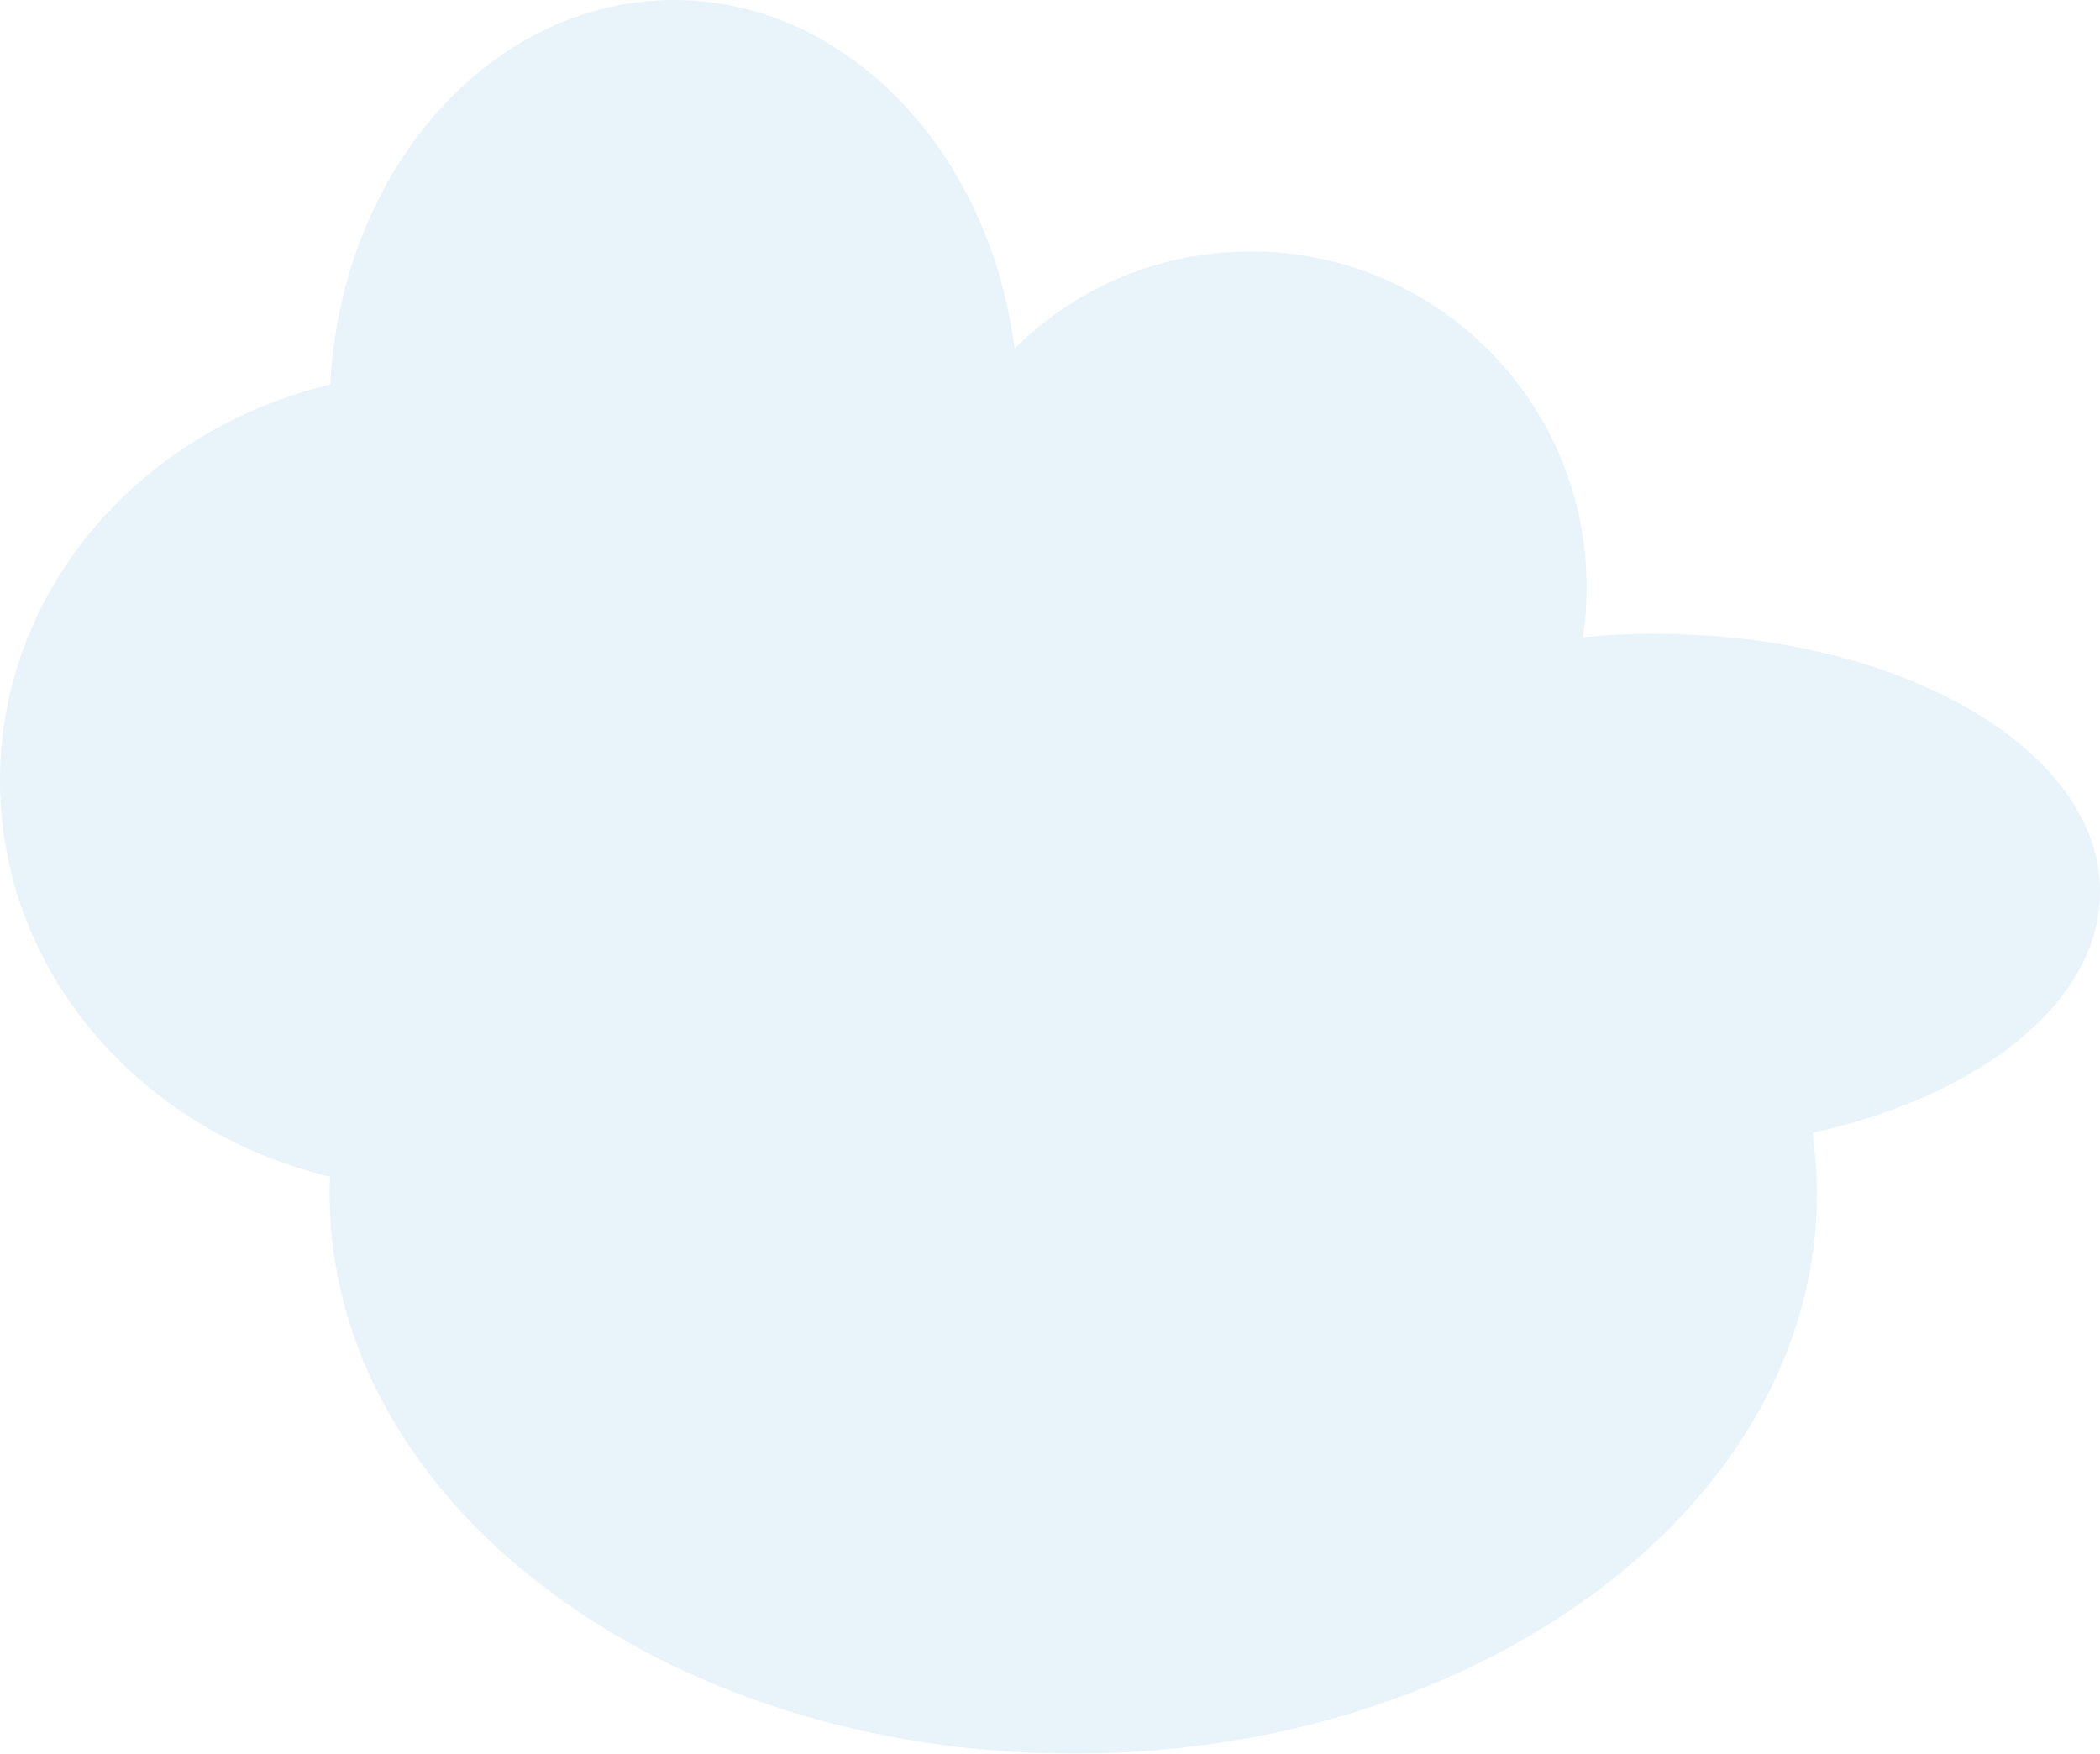
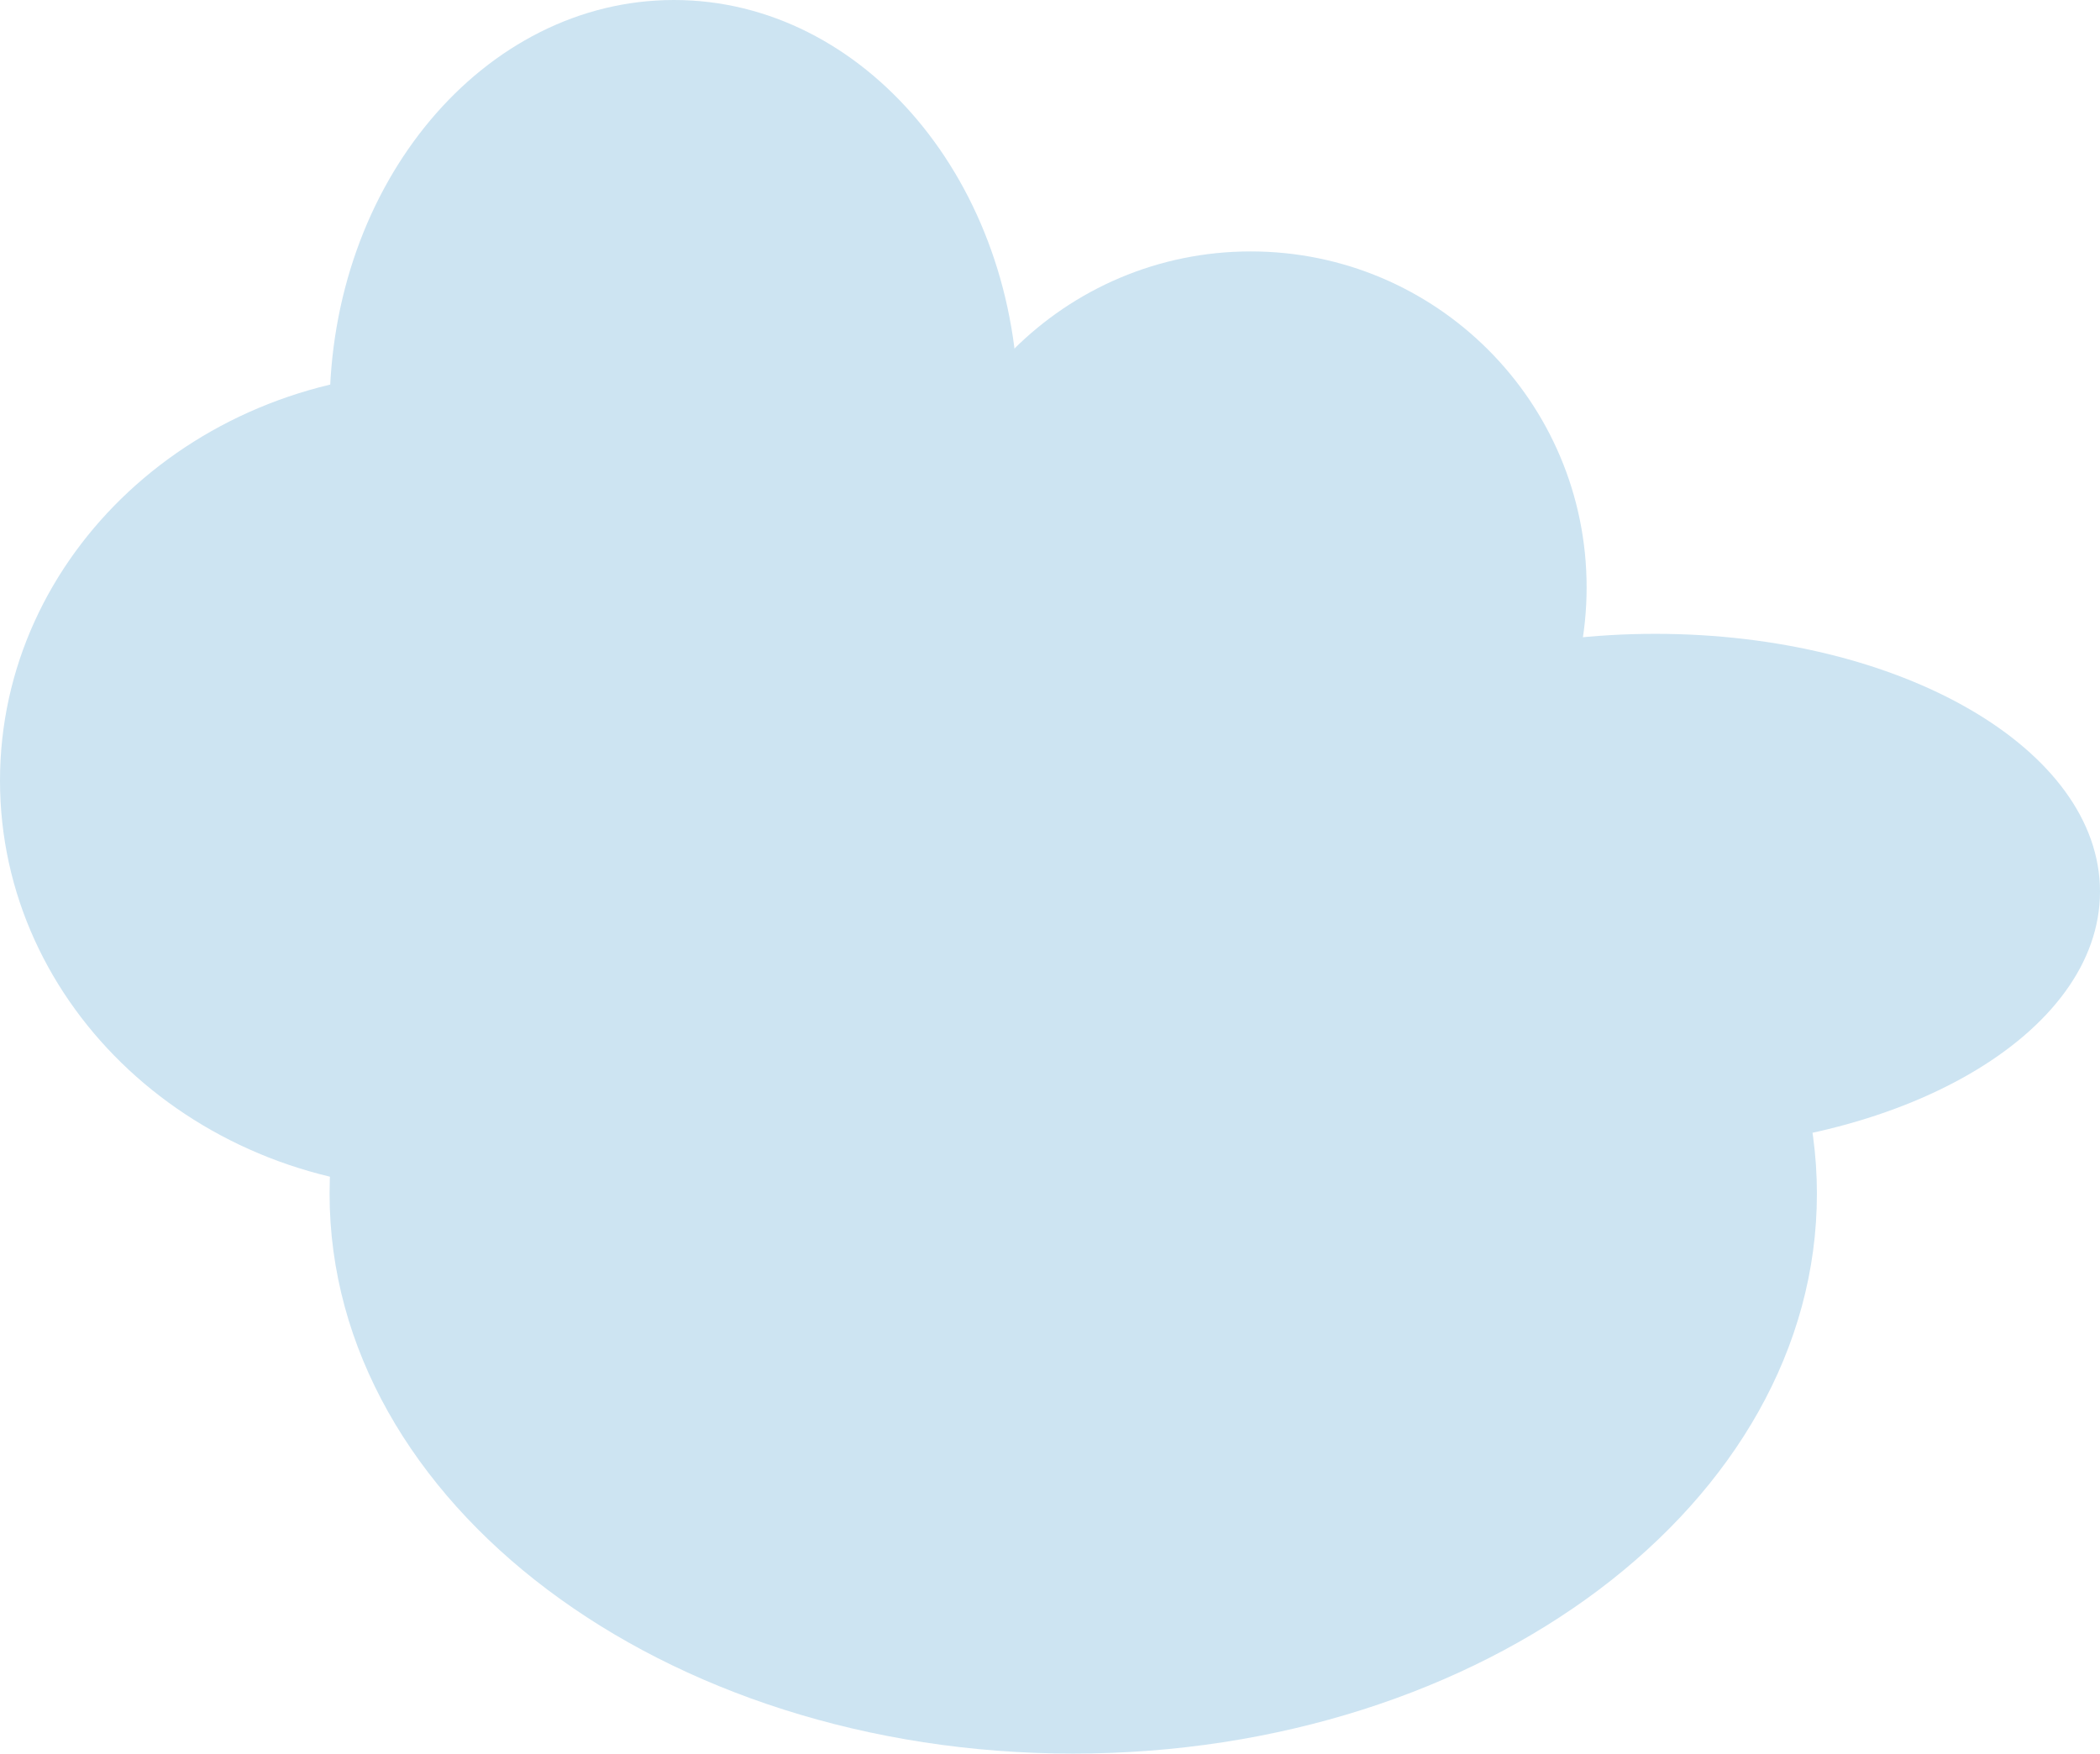
<svg xmlns="http://www.w3.org/2000/svg" id="Ebene_1" data-name="Ebene 1" viewBox="0 0 994 830">
  <defs>
-     <style>.cls-1{fill:#E9F3FA;}</style>
+     <style>.cls-1{fill:#CDE4F2;}</style>
  </defs>
  <ellipse class="cls-1" cx="508" cy="565" rx="352" ry="265" />
  <ellipse class="cls-1" cx="208" cy="369.5" rx="208" ry="193.5" />
  <ellipse class="cls-1" cx="319" cy="194" rx="163" ry="194" />
  <circle class="cls-1" cx="592" cy="278" r="159" />
  <ellipse class="cls-1" cx="783.5" cy="422" rx="210.5" ry="122" />
</svg>
